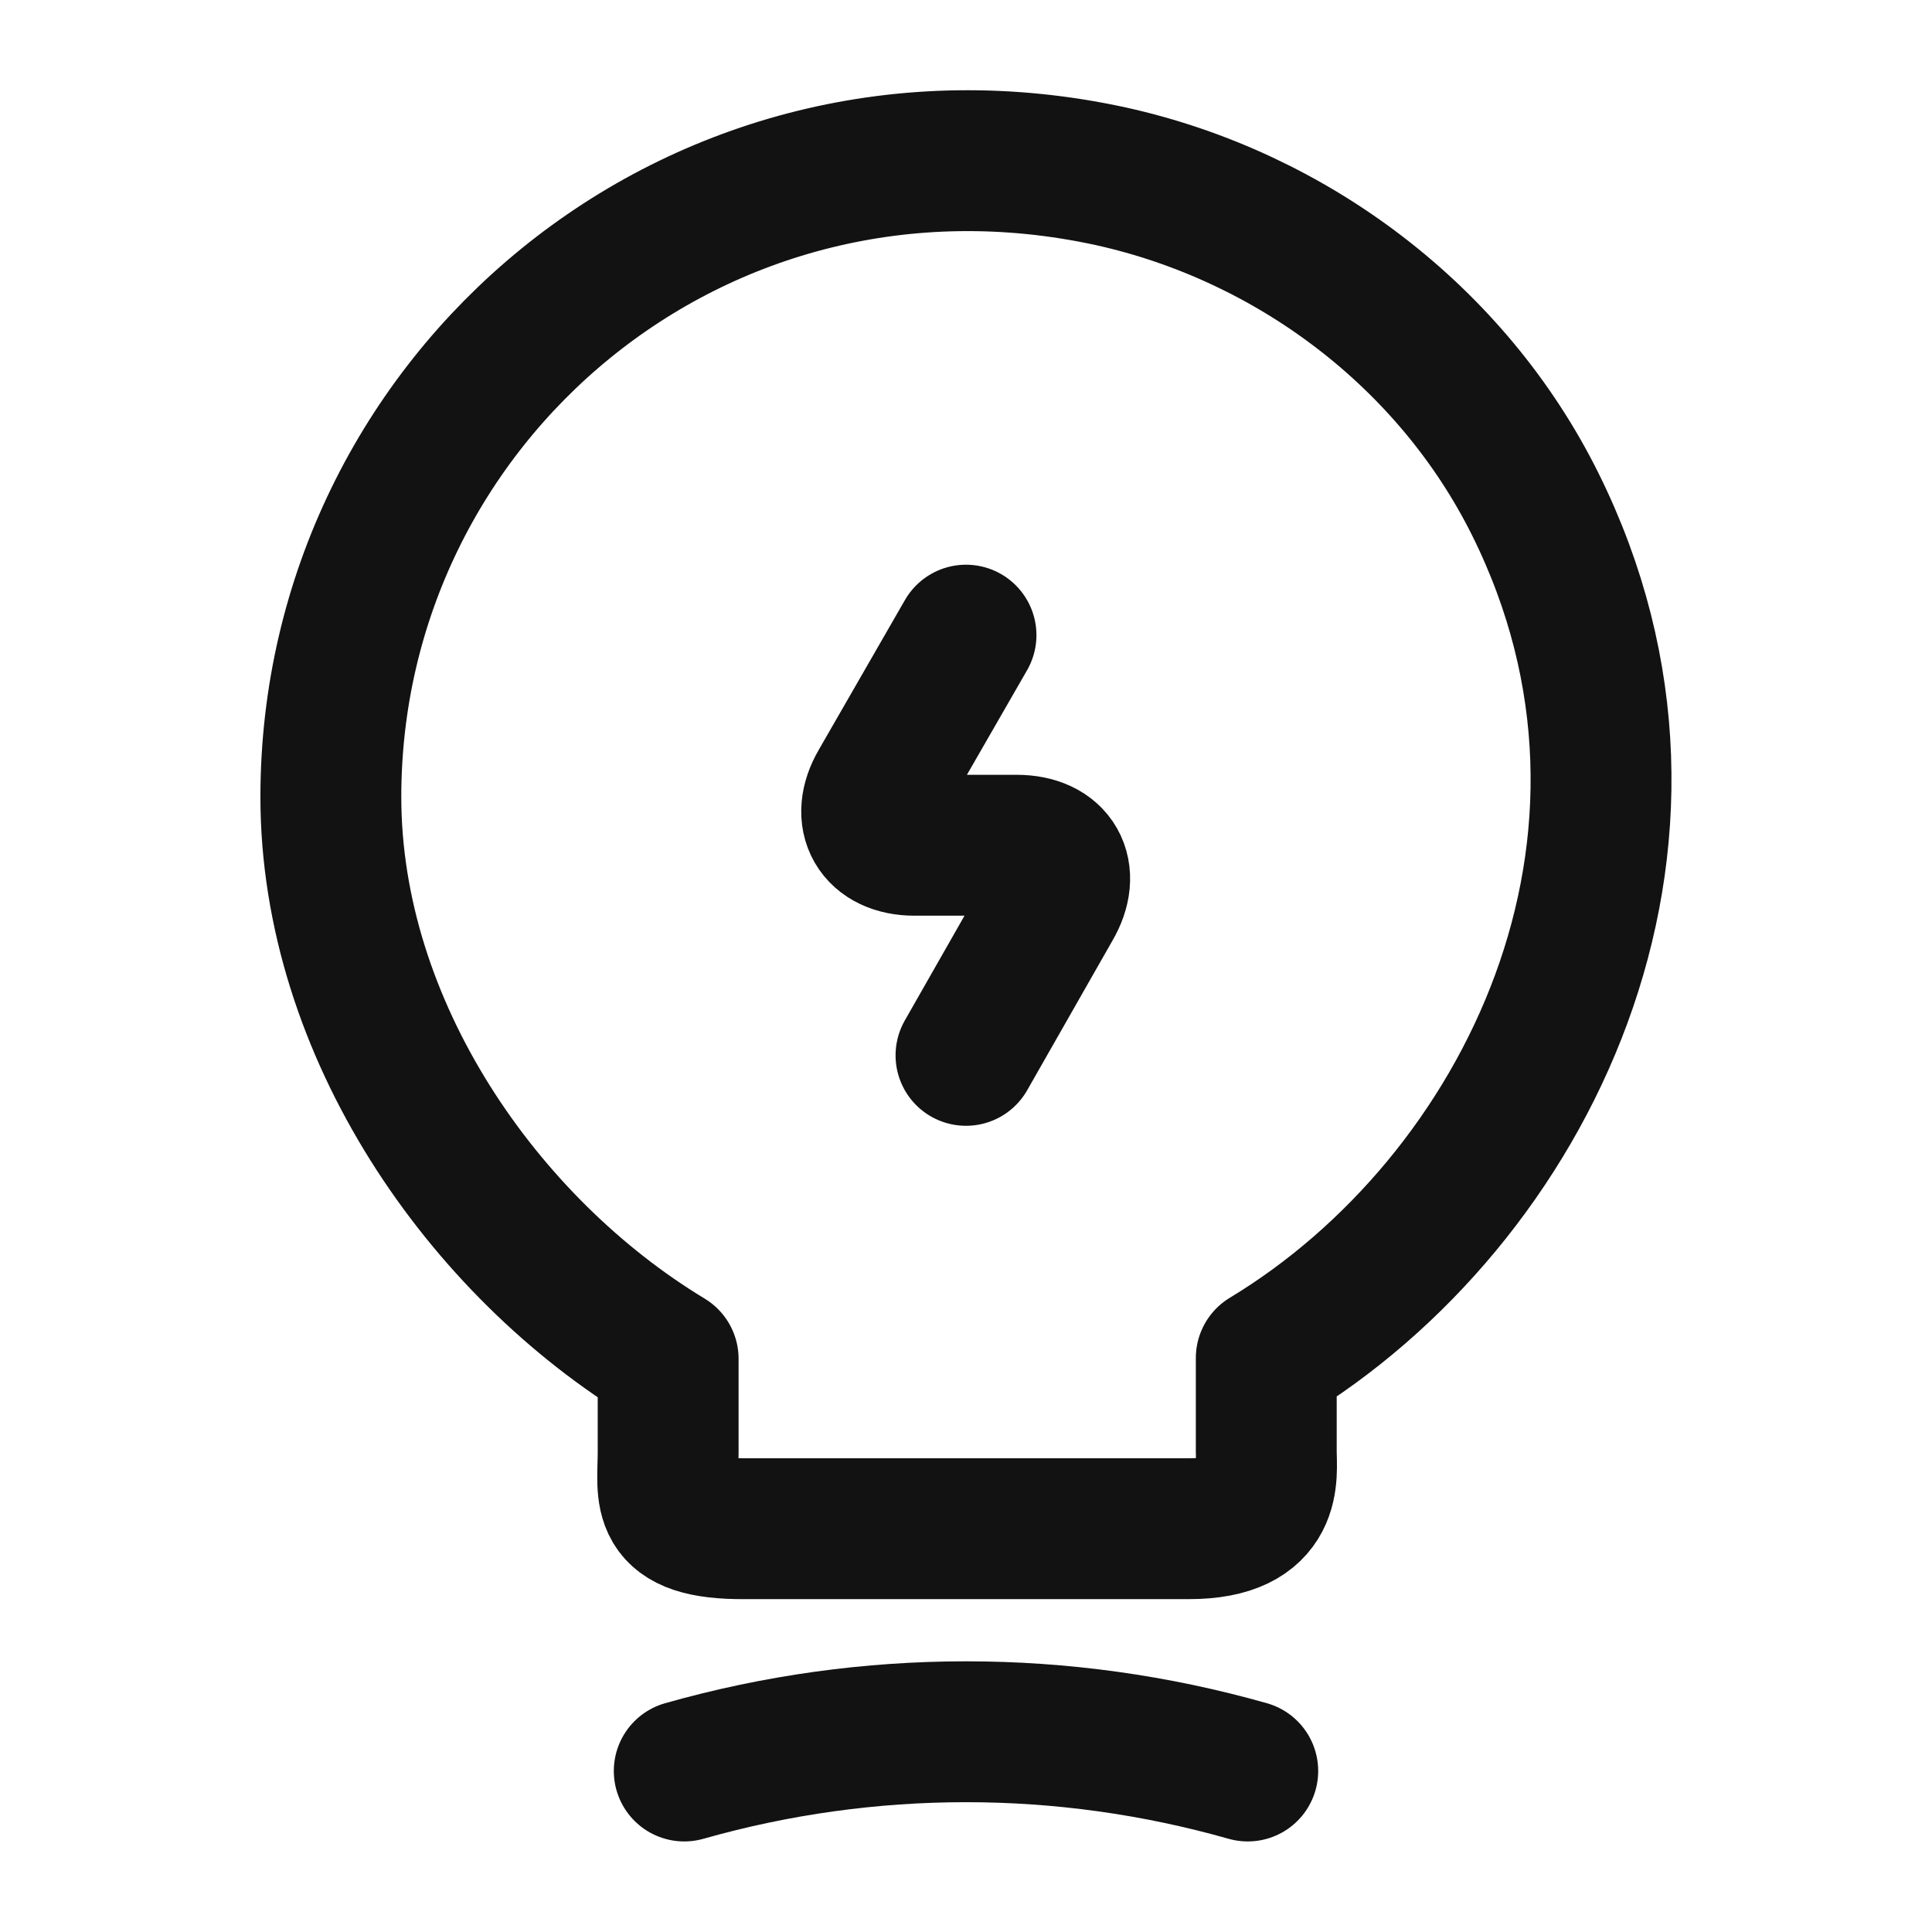
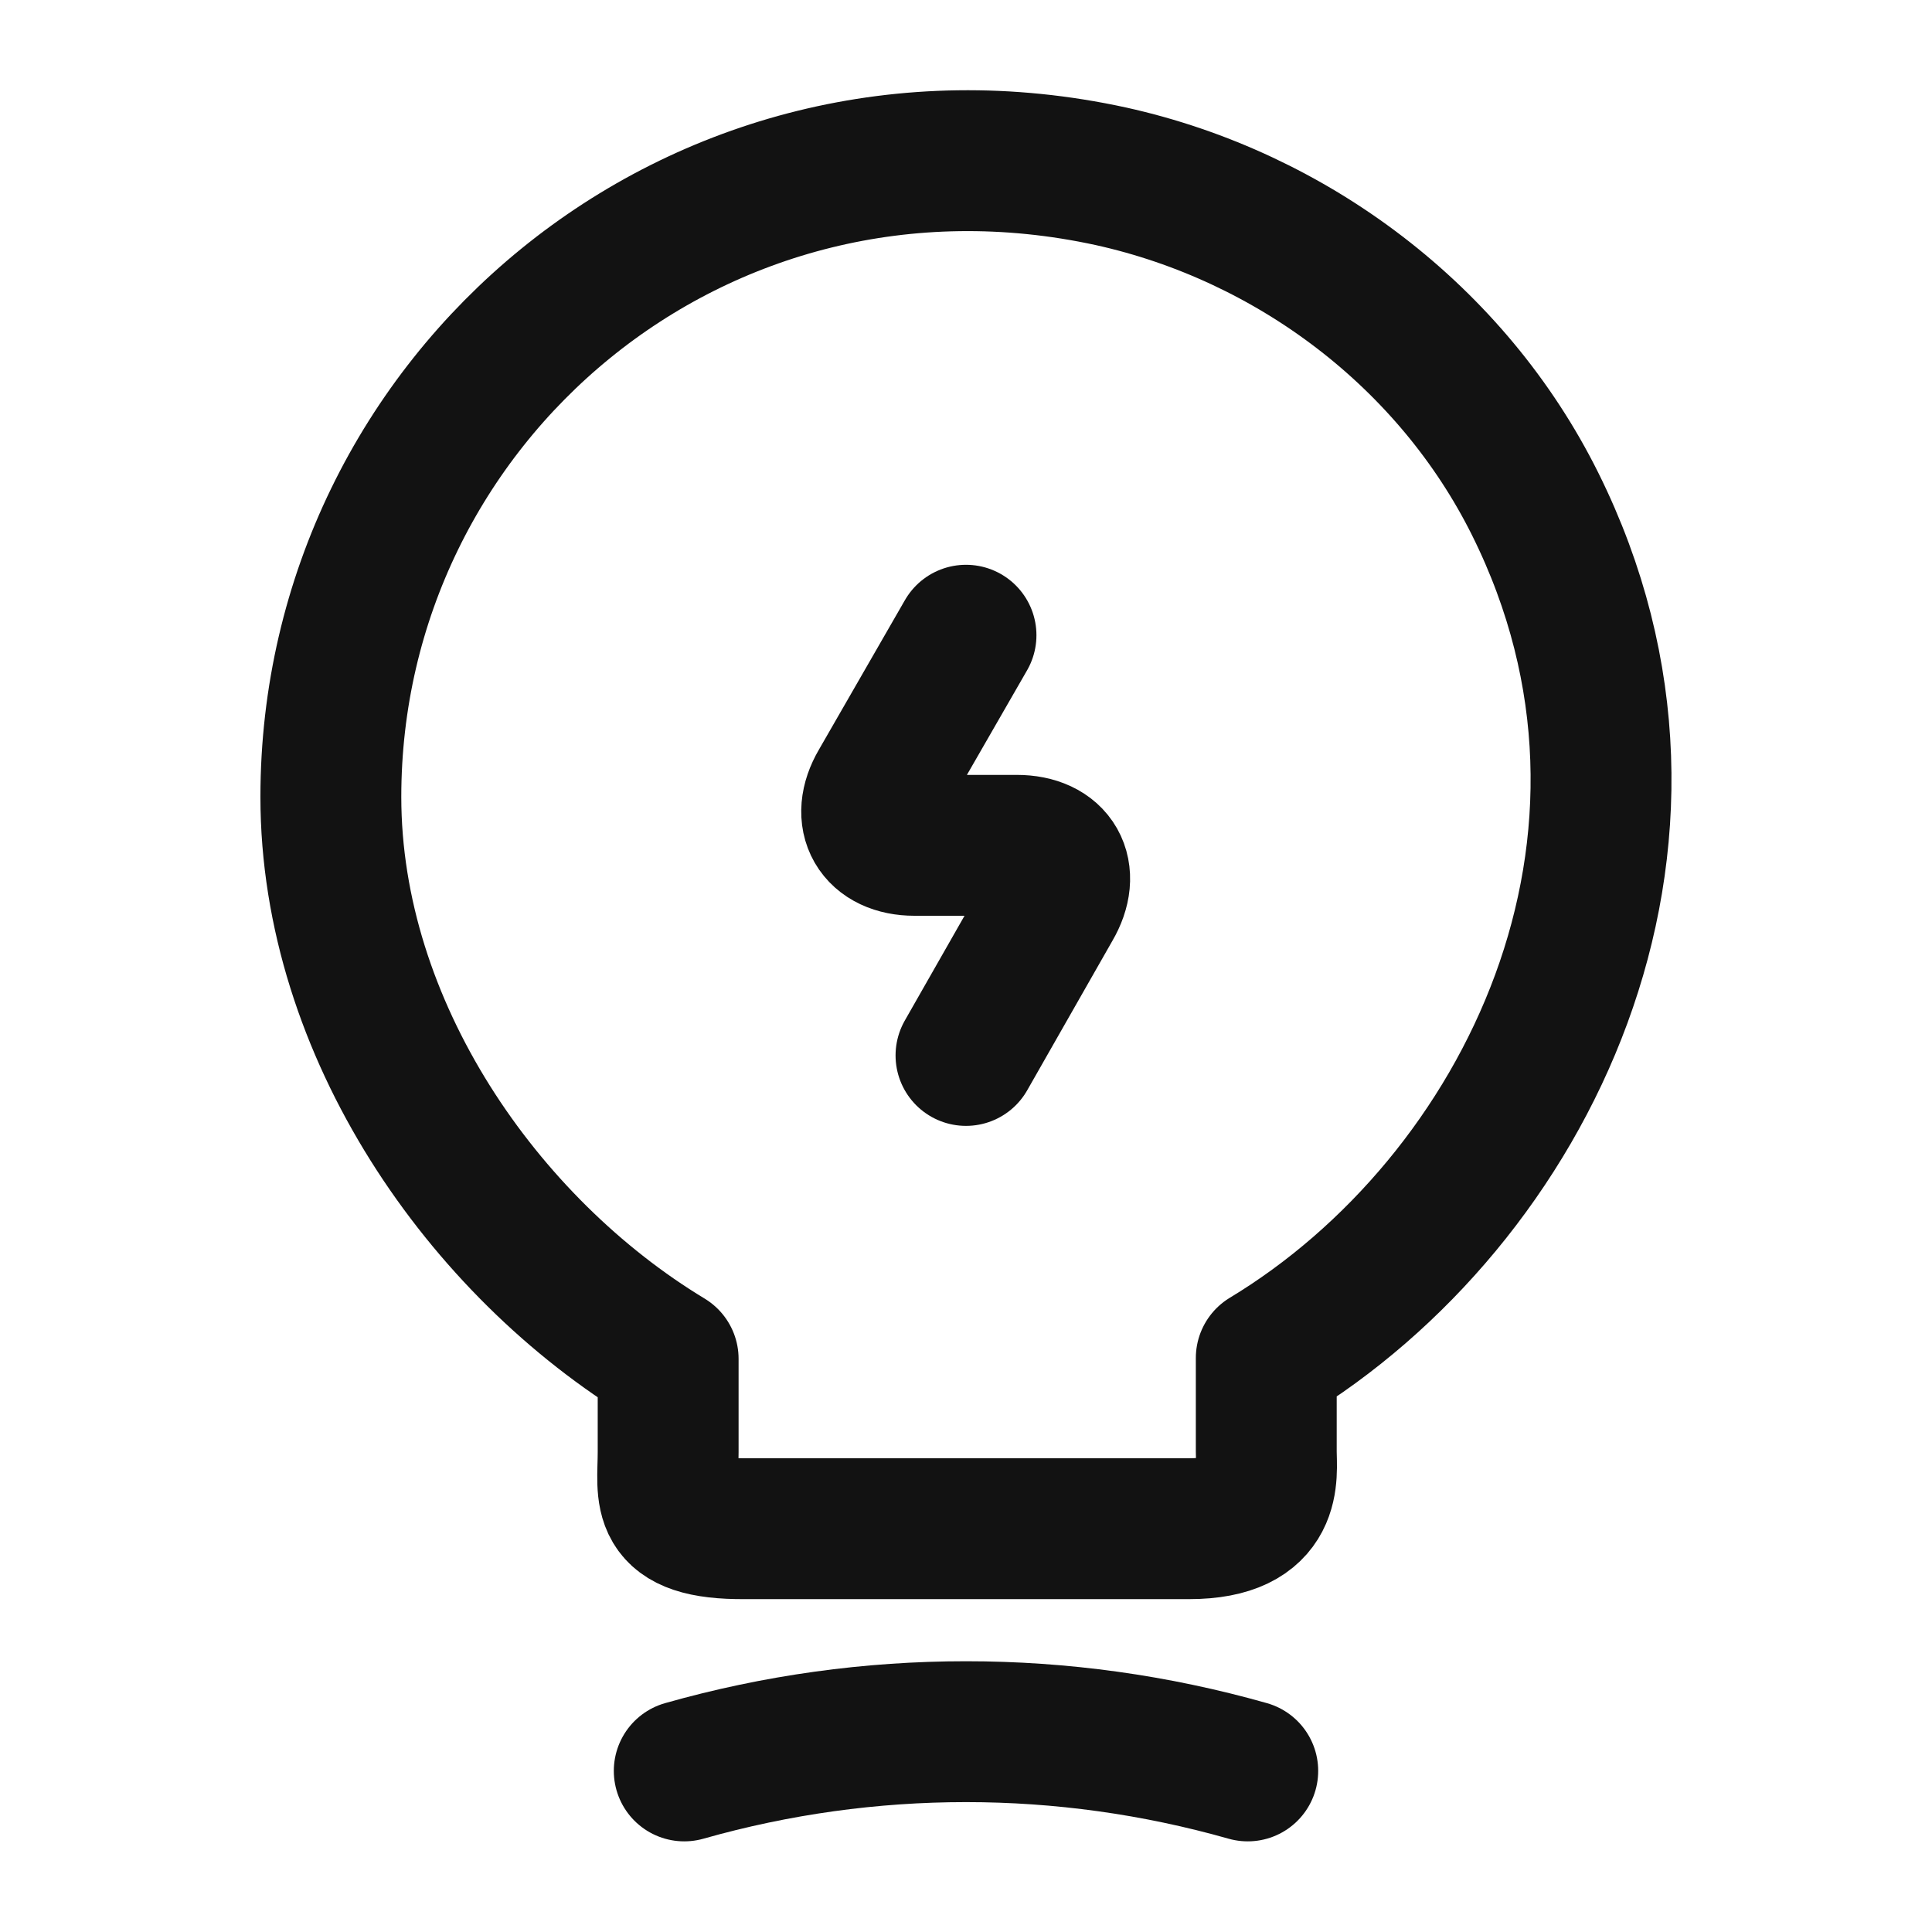
<svg xmlns="http://www.w3.org/2000/svg" width="24" height="24" viewBox="0 0 24 24" fill="none">
-   <path d="M12 7.89L10.93 9.75C10.69 10.16 10.89 10.5 11.36 10.5H12.63C13.11 10.5 13.3 10.84 13.06 11.25L12 13.11" stroke="#121212" stroke-width="1.75" stroke-linecap="round" stroke-linejoin="round" />
+   <path d="M12 7.891L10.93 9.751C10.69 10.161 10.89 10.501 11.36 10.501H12.63C13.11 10.501 13.3 10.841 13.06 11.251L12 13.111" stroke="#121212" stroke-width="1.75" stroke-linecap="round" stroke-linejoin="round" />
  <path d="M8.3 18.04V16.88C6 15.49 4.11 12.78 4.11 9.9C4.11 4.95 8.66 1.07 13.8 2.19C16.06 2.69 18.04 4.19 19.07 6.26C21.16 10.46 18.96 14.92 15.73 16.87V18.03C15.73 18.32 15.84 18.99 14.77 18.99H9.26C8.16 19 8.3 18.57 8.3 18.04Z" stroke="#121212" stroke-width="1.75" stroke-linecap="round" stroke-linejoin="round" />
-   <path d="M8.5 22C10.79 21.35 13.21 21.35 15.5 22" stroke="#121212" stroke-width="1.75" stroke-linecap="round" stroke-linejoin="round" />
+   <path d="M8.5 21.999C10.79 21.349 13.21 21.349 15.5 21.999" stroke="#121212" stroke-width="1.75" stroke-linecap="round" stroke-linejoin="round" />
</svg>
